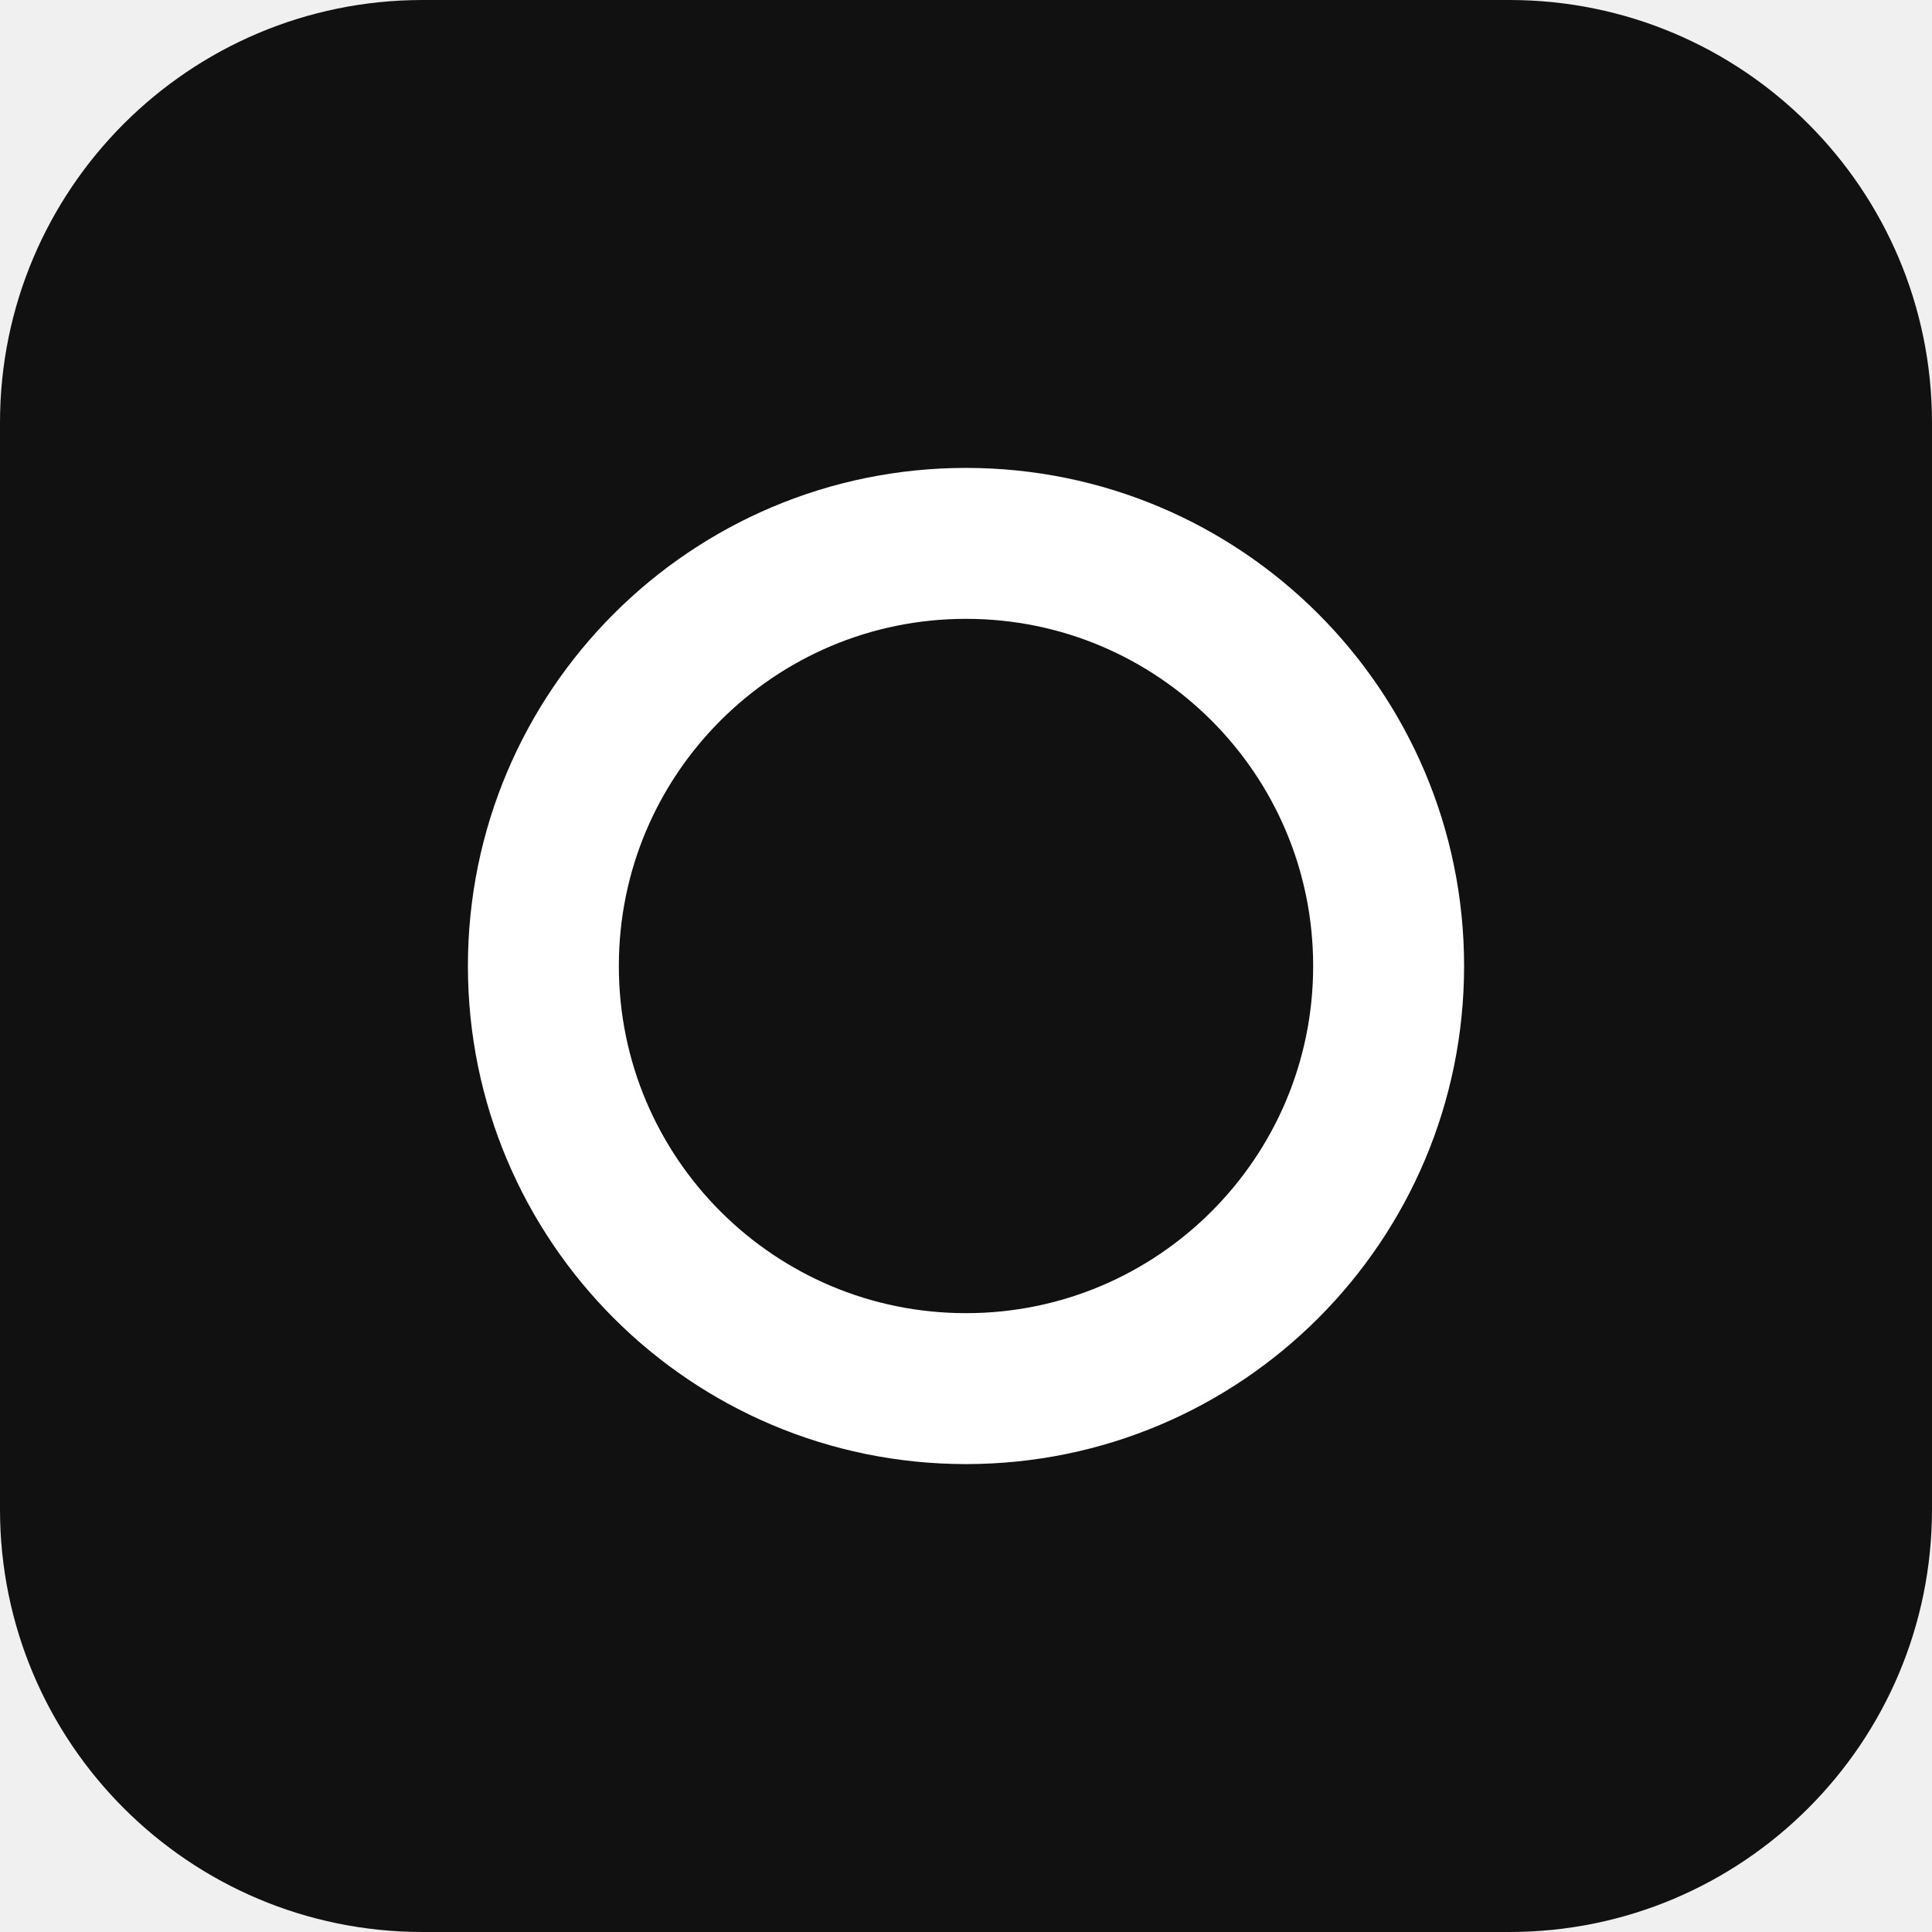
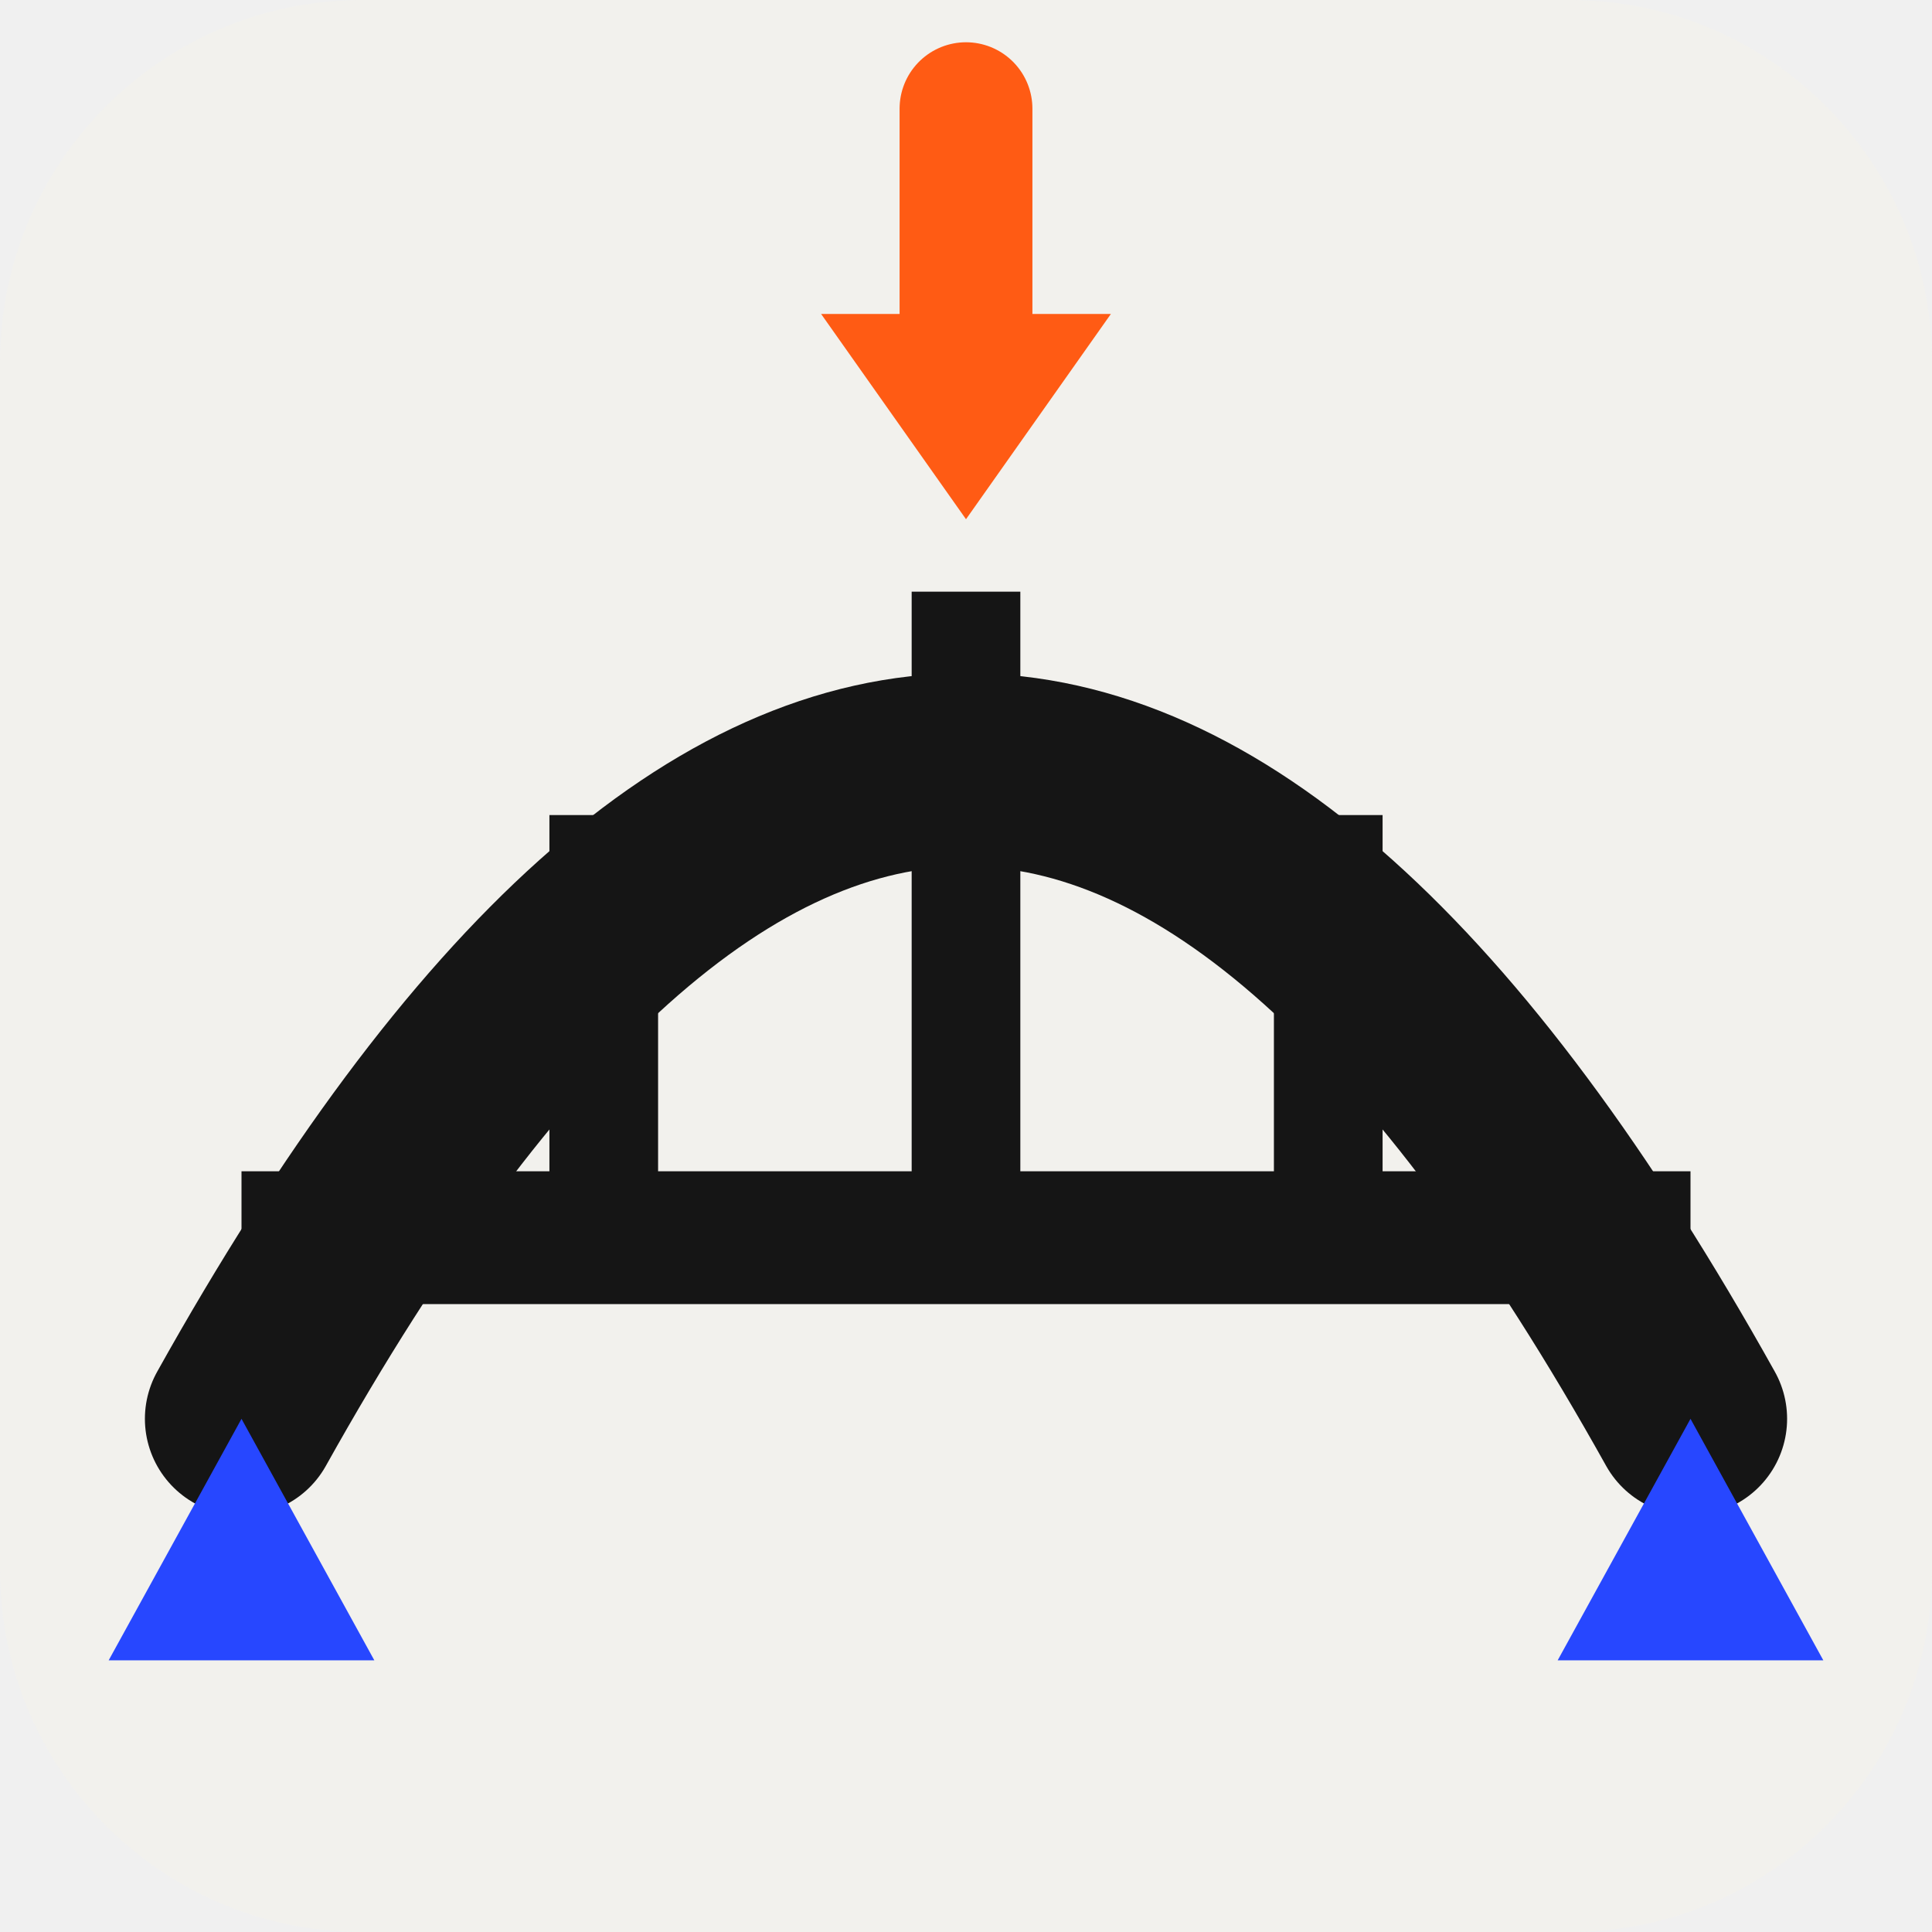
<svg xmlns="http://www.w3.org/2000/svg" viewBox="0 0 32 32">
-   <rect width="32" height="32" rx="7" fill="#111" />
-   <circle cx="16" cy="16" r="7" fill="none" stroke="#fff" stroke-width="2.5" />
+   <rect width="32" height="32" rx="6" fill="#f2f1ed" />
+   <path d="M4 23.5 Q16 2 28 23.5" fill="none" stroke="#151515" stroke-width="3.2" stroke-linecap="round" />
+   <path d="M4 20.5h24" stroke="#151515" stroke-width="2.2" />
+   <path d="M10 20.5V13.5M16 20.5V9.8M22 20.5V13.5" stroke="#151515" stroke-width="1.8" />
+   <path d="M4 23.5l-2.2 4h4.4zM28 23.5l-2.2 4h4.4z" fill="#2747ff" />
+   <path d="M16 1.8v4.6" stroke="#ff5b14" stroke-width="2.2" stroke-linecap="round" />
+   <path d="M13.6 5.2 16 8.6l2.4-3.4z" fill="#ff5b14" />
</svg>
